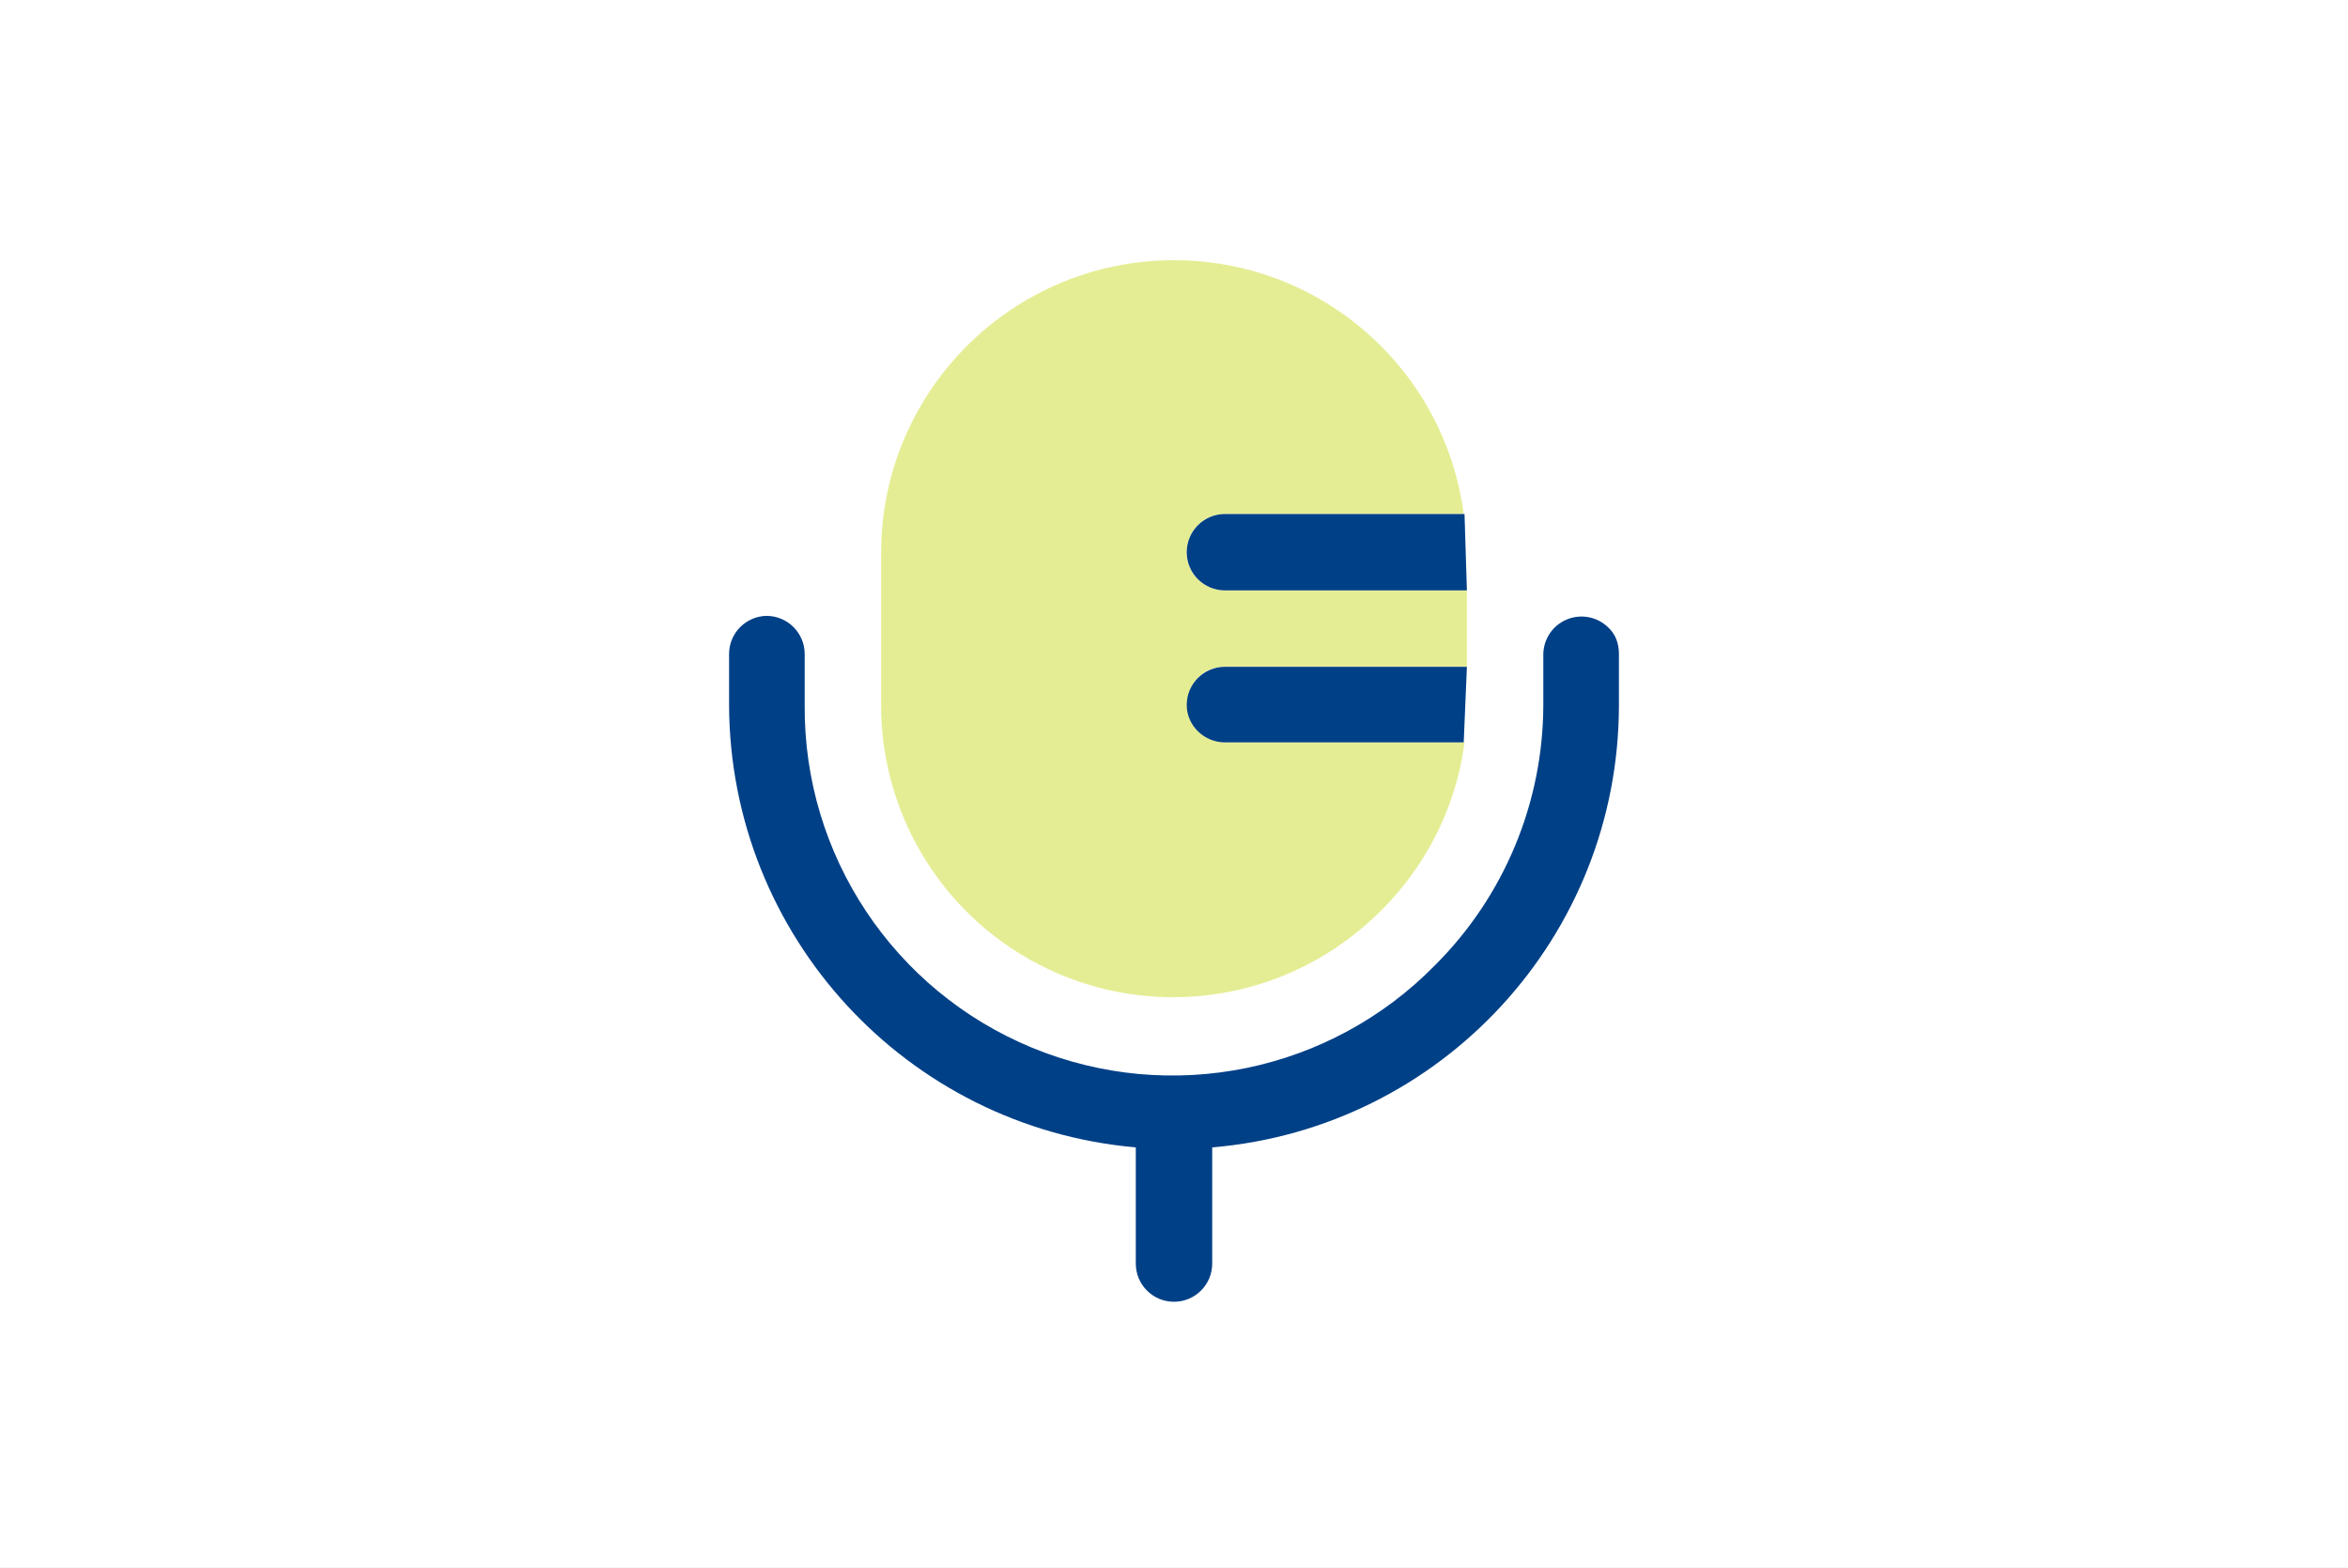
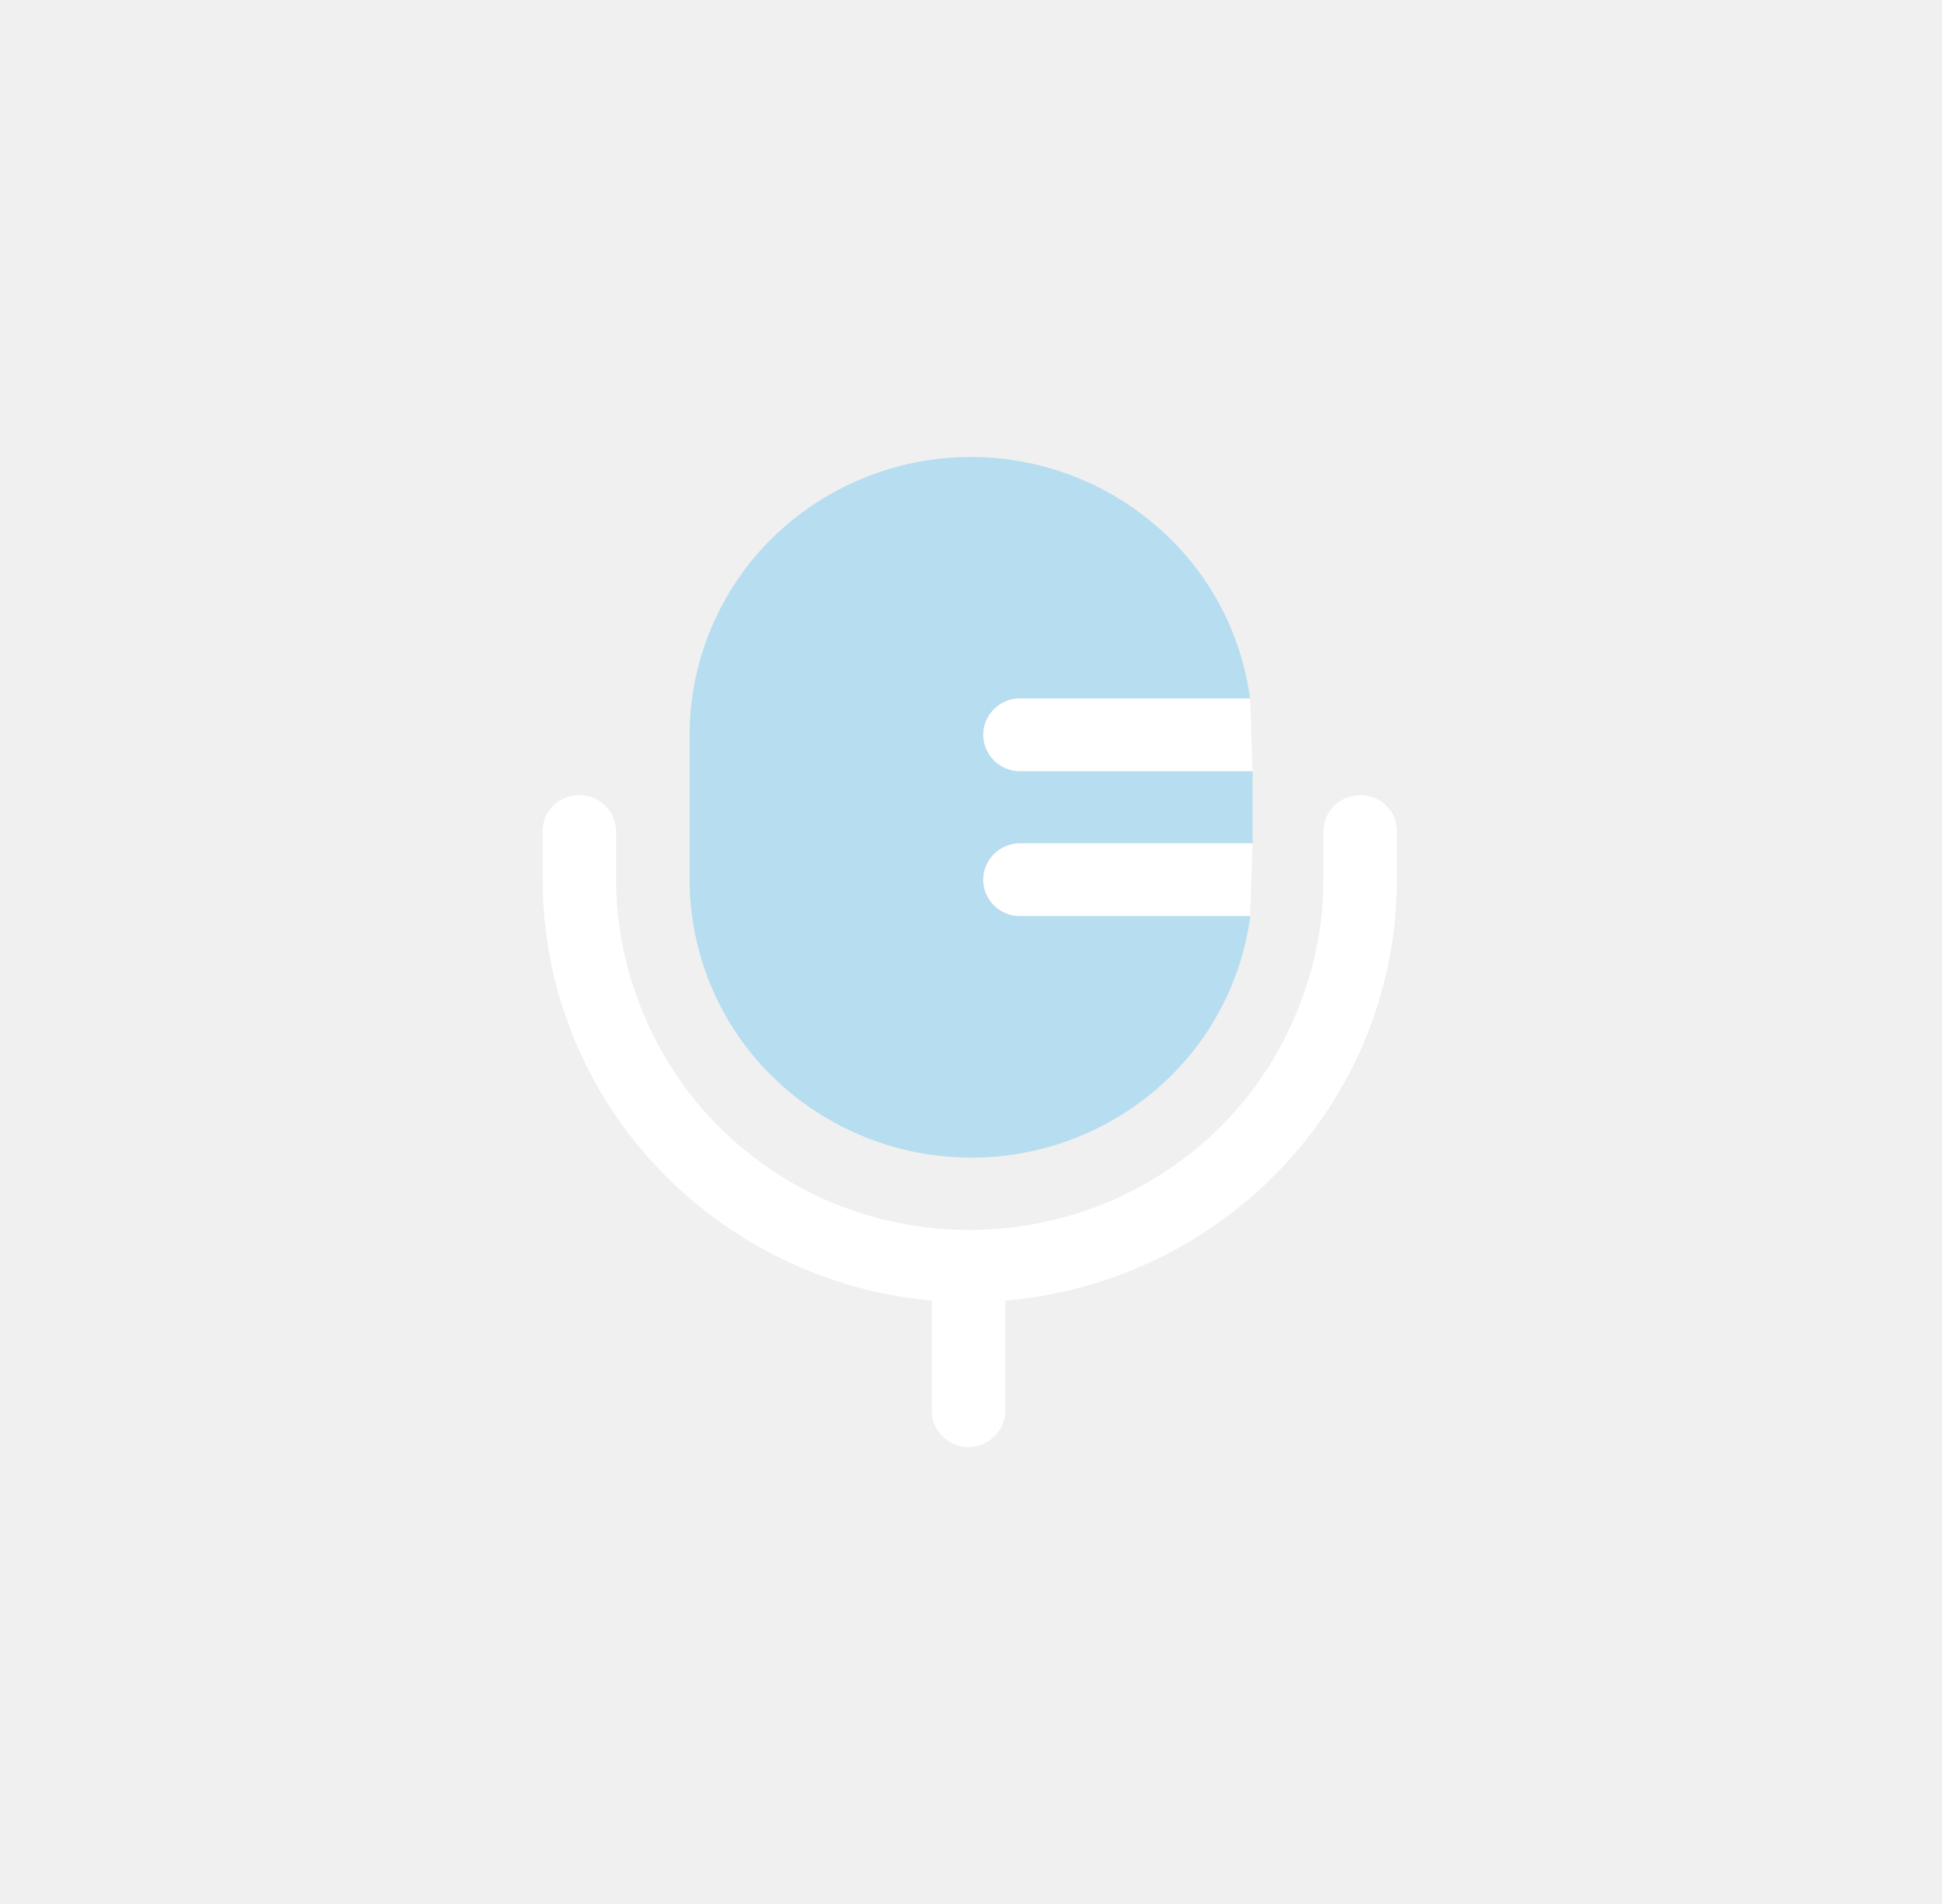
- <svg xmlns="http://www.w3.org/2000/svg" width="295" height="197" fill="none" viewBox="0 0 295 197">
-   <path fill="#fff" d="M0 0h295v197H0z" />
-   <path fill="#004087" fill-rule="evenodd" d="M96.3 77.4a4.8 4.8 0 0 1 4.8 4.8v6.4a46.2 46.2 0 0 0 79.2 32.7 46.3 46.3 0 0 0 13.6-32.7v-6.4a4.8 4.8 0 0 1 8.1-3.4c1 .9 1.4 2.1 1.4 3.4v6.4a55.8 55.8 0 0 1-51.1 55.6v14.6a4.8 4.8 0 0 1-9.6 0v-14.6a56 56 0 0 1-51.1-55.6v-6.4a4.8 4.8 0 0 1 4.7-4.8Z" clip-rule="evenodd" />
-   <path fill="#CBDB2A" d="M147.5 32.7a36.8 36.8 0 0 0-36.8 36.7v19.2a36.7 36.7 0 0 0 60.1 28.3c7.2-5.9 12-14.3 13.2-23.6h-30.1a4.8 4.8 0 0 1-3.4-8.1c.9-1 2.1-1.4 3.4-1.4h30.4v-9.6h-30.4a4.8 4.8 0 0 1-3.4-8.2c.9-.9 2.1-1.4 3.4-1.4h30a36.7 36.7 0 0 0-36.4-31.9Z" opacity=".5" />
-   <path fill="#004087" d="M149.1 88.6c0 2.6 2.2 4.7 4.8 4.7h30l.4-9.5h-30.4a4.8 4.8 0 0 0-4.8 4.8Zm0-19.2c0 2.7 2.2 4.8 4.8 4.8h30.4l-.3-9.6h-30.1a4.8 4.8 0 0 0-4.8 4.8Z" />
+ <svg xmlns="http://www.w3.org/2000/svg" width="102" height="100" viewBox="0 0 102 100">
+   <path d="M30.43,41.76a2,2,0,0,1,1.36.55,1.91,1.91,0,0,1,.57,1.35V46.2a18.1,18.1,0,0,0,1.42,7,18.34,18.34,0,0,0,4,6,18.64,18.64,0,0,0,6,4,18.86,18.86,0,0,0,14.26,0,18.64,18.64,0,0,0,6.05-4,18.34,18.34,0,0,0,4-6,18.1,18.1,0,0,0,1.42-7V43.66a1.91,1.91,0,0,1,.57-1.35,2,2,0,0,1,1.36-.55,2,2,0,0,1,1.37.55,1.9,1.9,0,0,1,.56,1.35V46.2a22,22,0,0,1-5.92,15,22.62,22.62,0,0,1-14.65,7.11V74.1a1.85,1.85,0,0,1-.57,1.34,1.93,1.93,0,0,1-2.72,0,1.85,1.85,0,0,1-.57-1.34V68.31A22.62,22.62,0,0,1,34.42,61.2a22,22,0,0,1-5.92-15V43.66a1.9,1.9,0,0,1,.56-1.35A2,2,0,0,1,30.43,41.76Z" fill="#fff" fill-rule="evenodd" />
+   <path d="M51,24a14.9,14.9,0,0,0-10.45,4.27,14.52,14.52,0,0,0-4.33,10.32v7.6a14.53,14.53,0,0,0,4,10,14.95,14.95,0,0,0,20.18,1.3,14.49,14.49,0,0,0,5.27-9.37H53.58a1.93,1.93,0,0,1-1.37-.56,1.9,1.9,0,0,1,0-2.69,1.93,1.93,0,0,1,1.37-.56H65.79v-3.8H53.58a1.93,1.93,0,0,1-1.37-.56,1.9,1.9,0,0,1,0-2.69,1.93,1.93,0,0,1,1.37-.56H65.66a14.46,14.46,0,0,0-4.91-9.06A14.9,14.9,0,0,0,51,24Z" fill="#72c6ef" opacity="0.45" style="isolation:isolate" />
+   <path d="M51.64,46.2a1.92,1.92,0,0,0,1.93,1.9H65.66l.13-3.81H53.57a1.93,1.93,0,0,0-1.93,1.91Zm0-7.61a1.92,1.92,0,0,0,1.93,1.9H65.79l-.13-3.81H53.57a1.93,1.93,0,0,0-1.93,1.91Z" fill="#fff" />
</svg>
